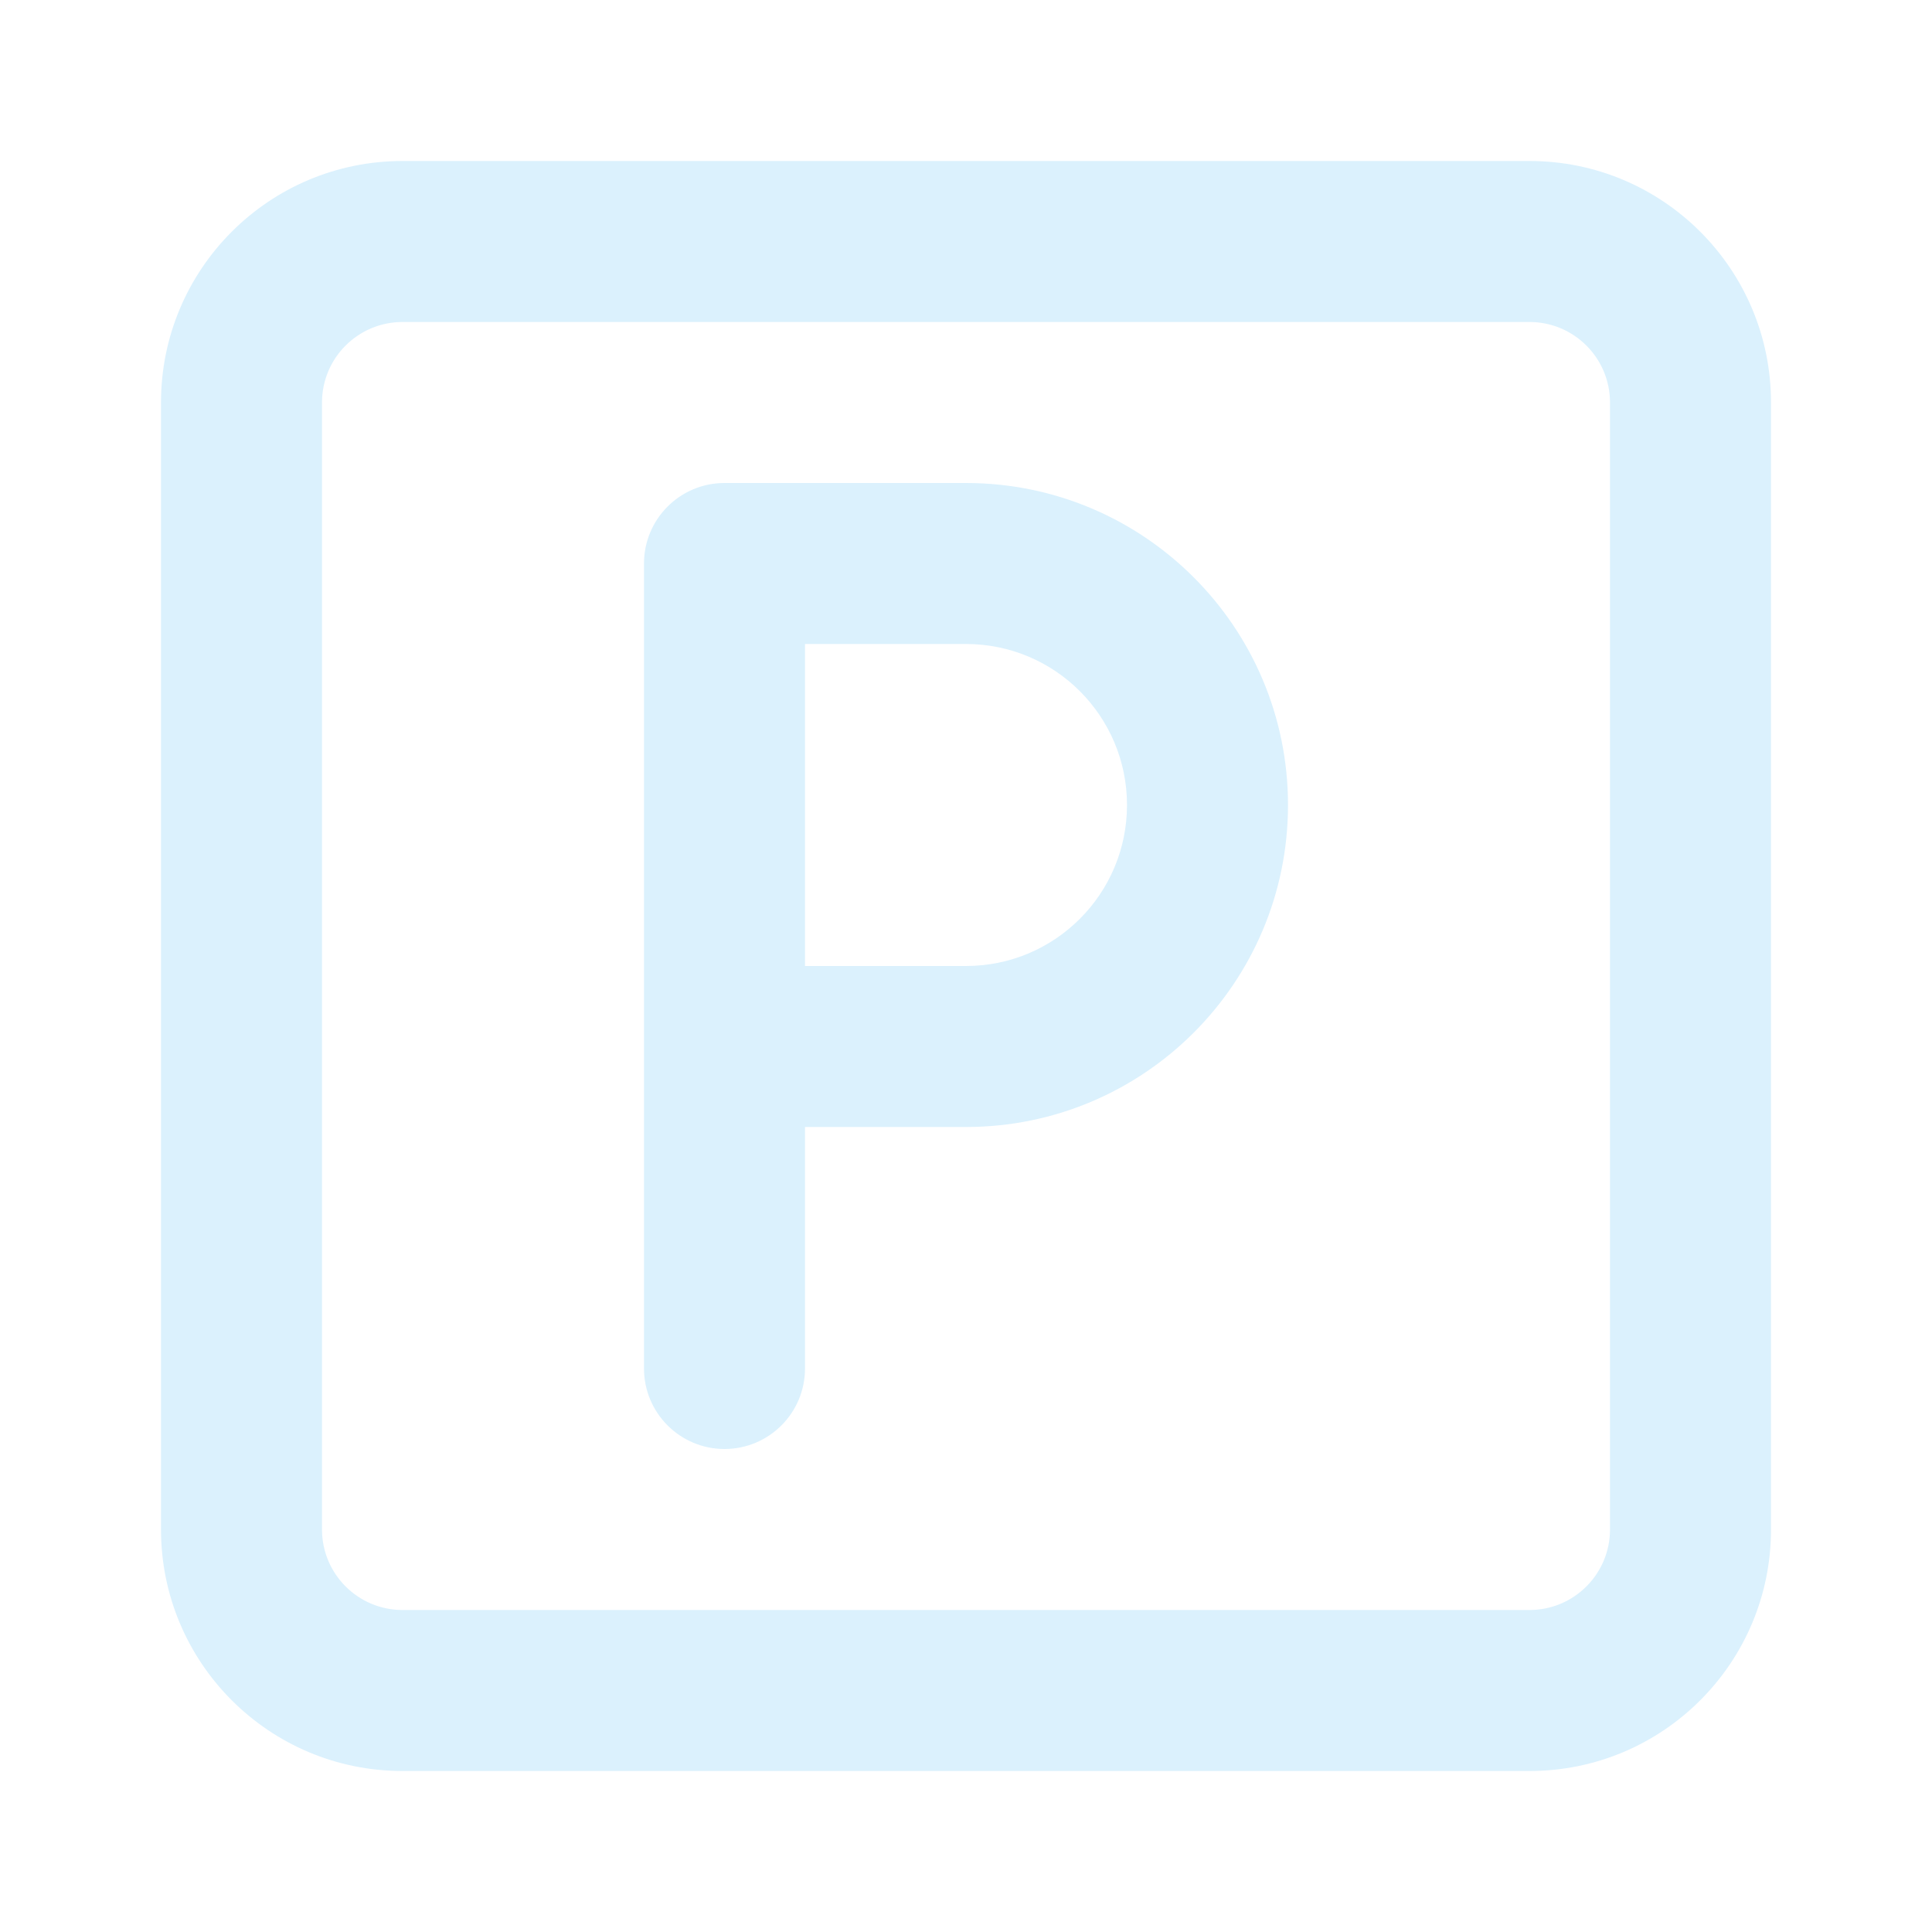
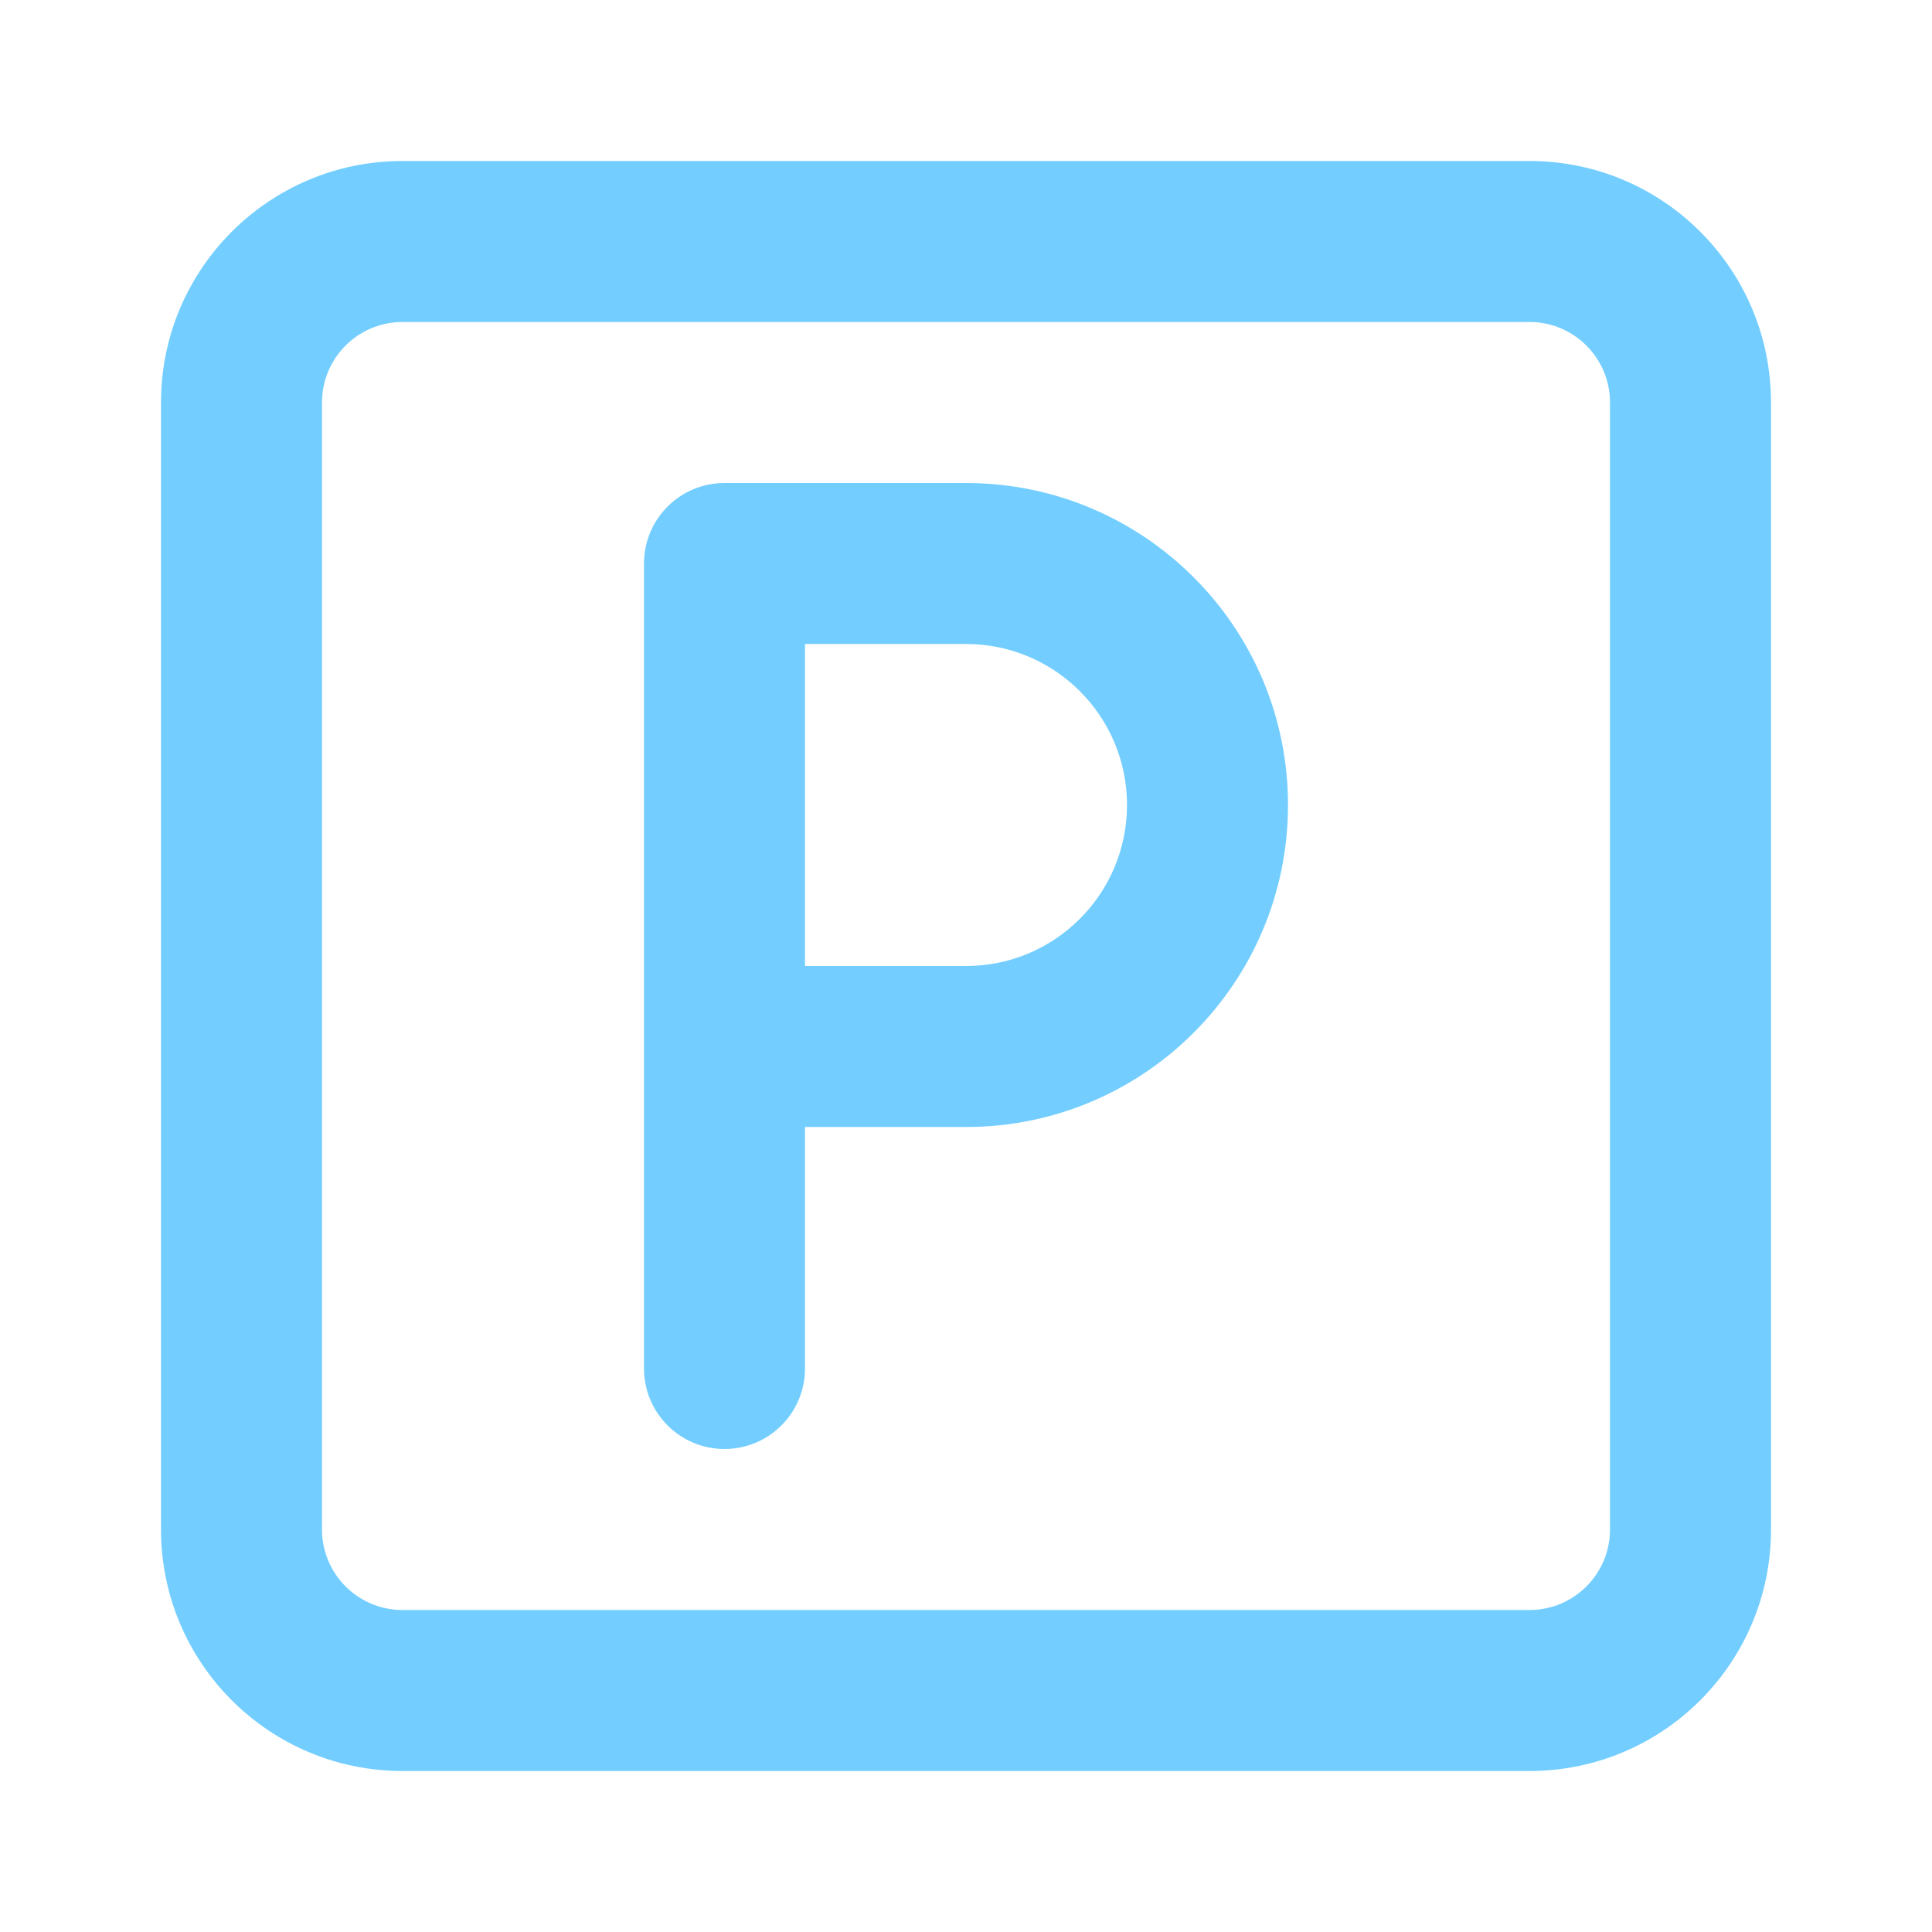
- <svg xmlns="http://www.w3.org/2000/svg" fill="#DBF1FD" width="800px" height="800px" viewBox="0 0 24 24">
+ <svg xmlns="http://www.w3.org/2000/svg" fill="#73ceff" width="800px" height="800px" viewBox="0 0 24 24">
  <path d="M5,22H19a3,3,0,0,0,3-3V5a3,3,0,0,0-3-3H5A3,3,0,0,0,2,5V19A3,3,0,0,0,5,22ZM4,5A1,1,0,0,1,5,4H19a1,1,0,0,1,1,1V19a1,1,0,0,1-1,1H5a1,1,0,0,1-1-1ZM9,18a1,1,0,0,0,1-1V14h2a4,4,0,0,0,0-8H9A1,1,0,0,0,8,7V17A1,1,0,0,0,9,18ZM10,8h2a2,2,0,0,1,0,4H10Z" />
</svg>
